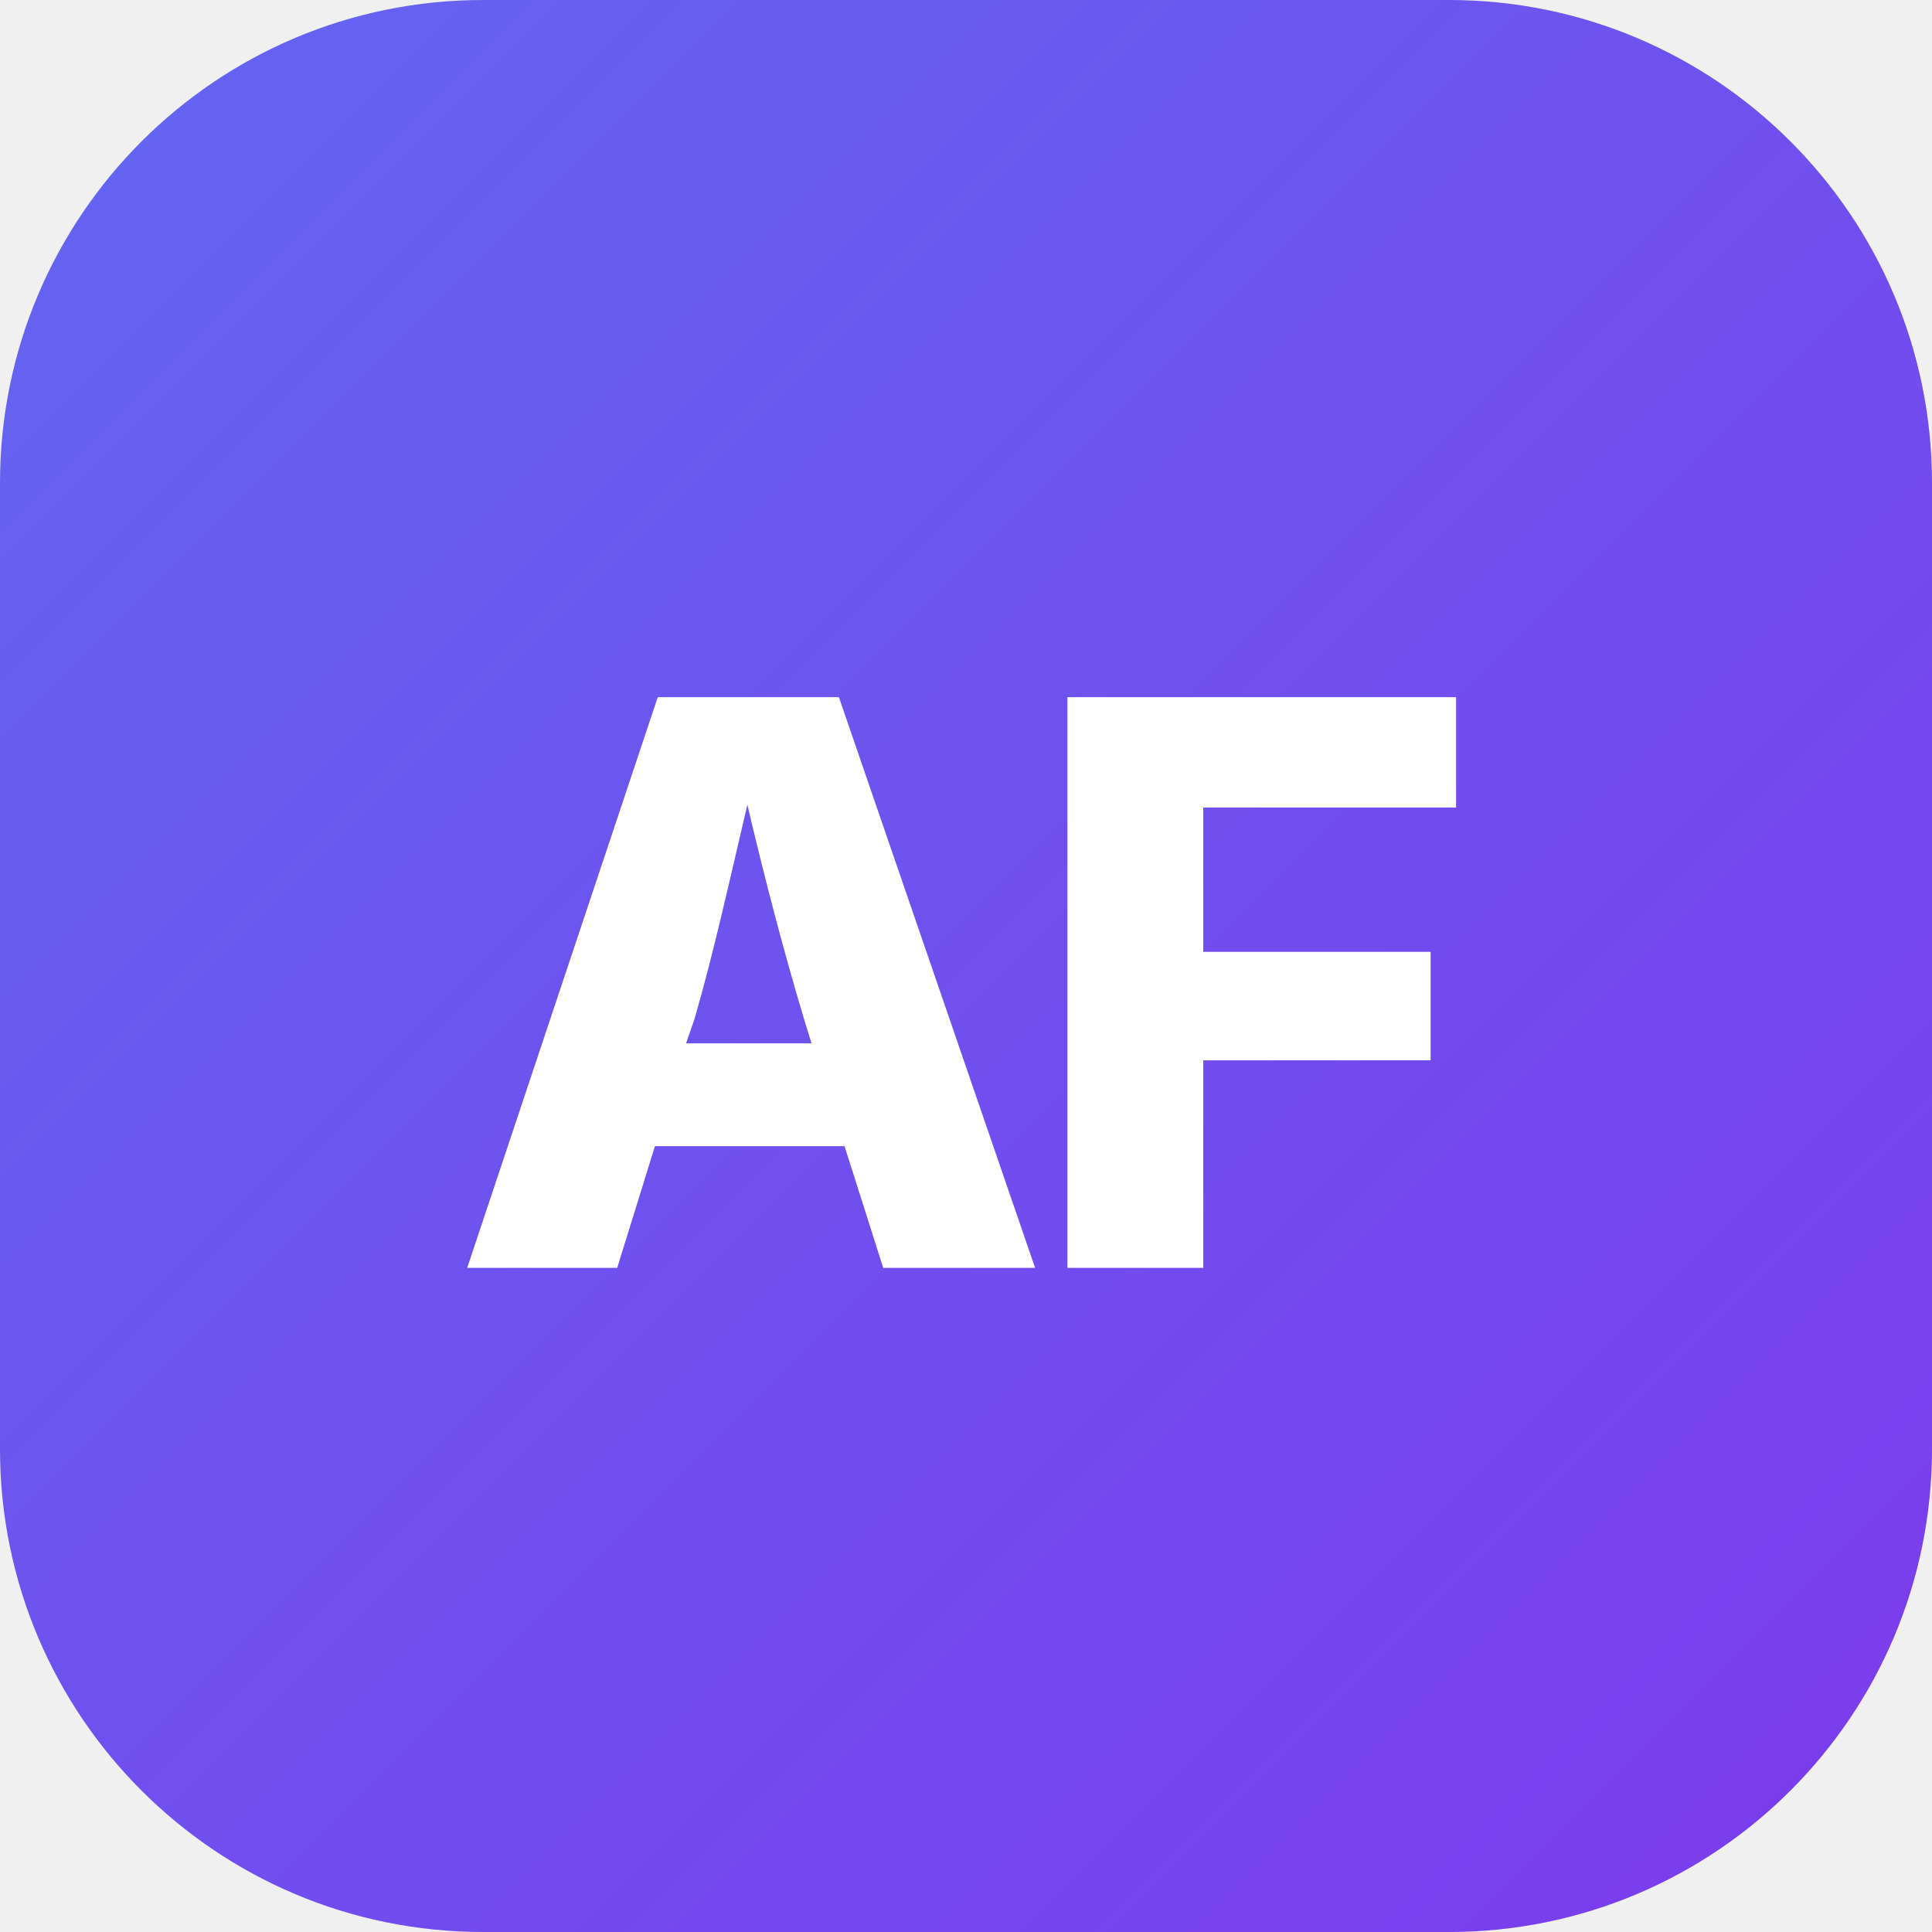
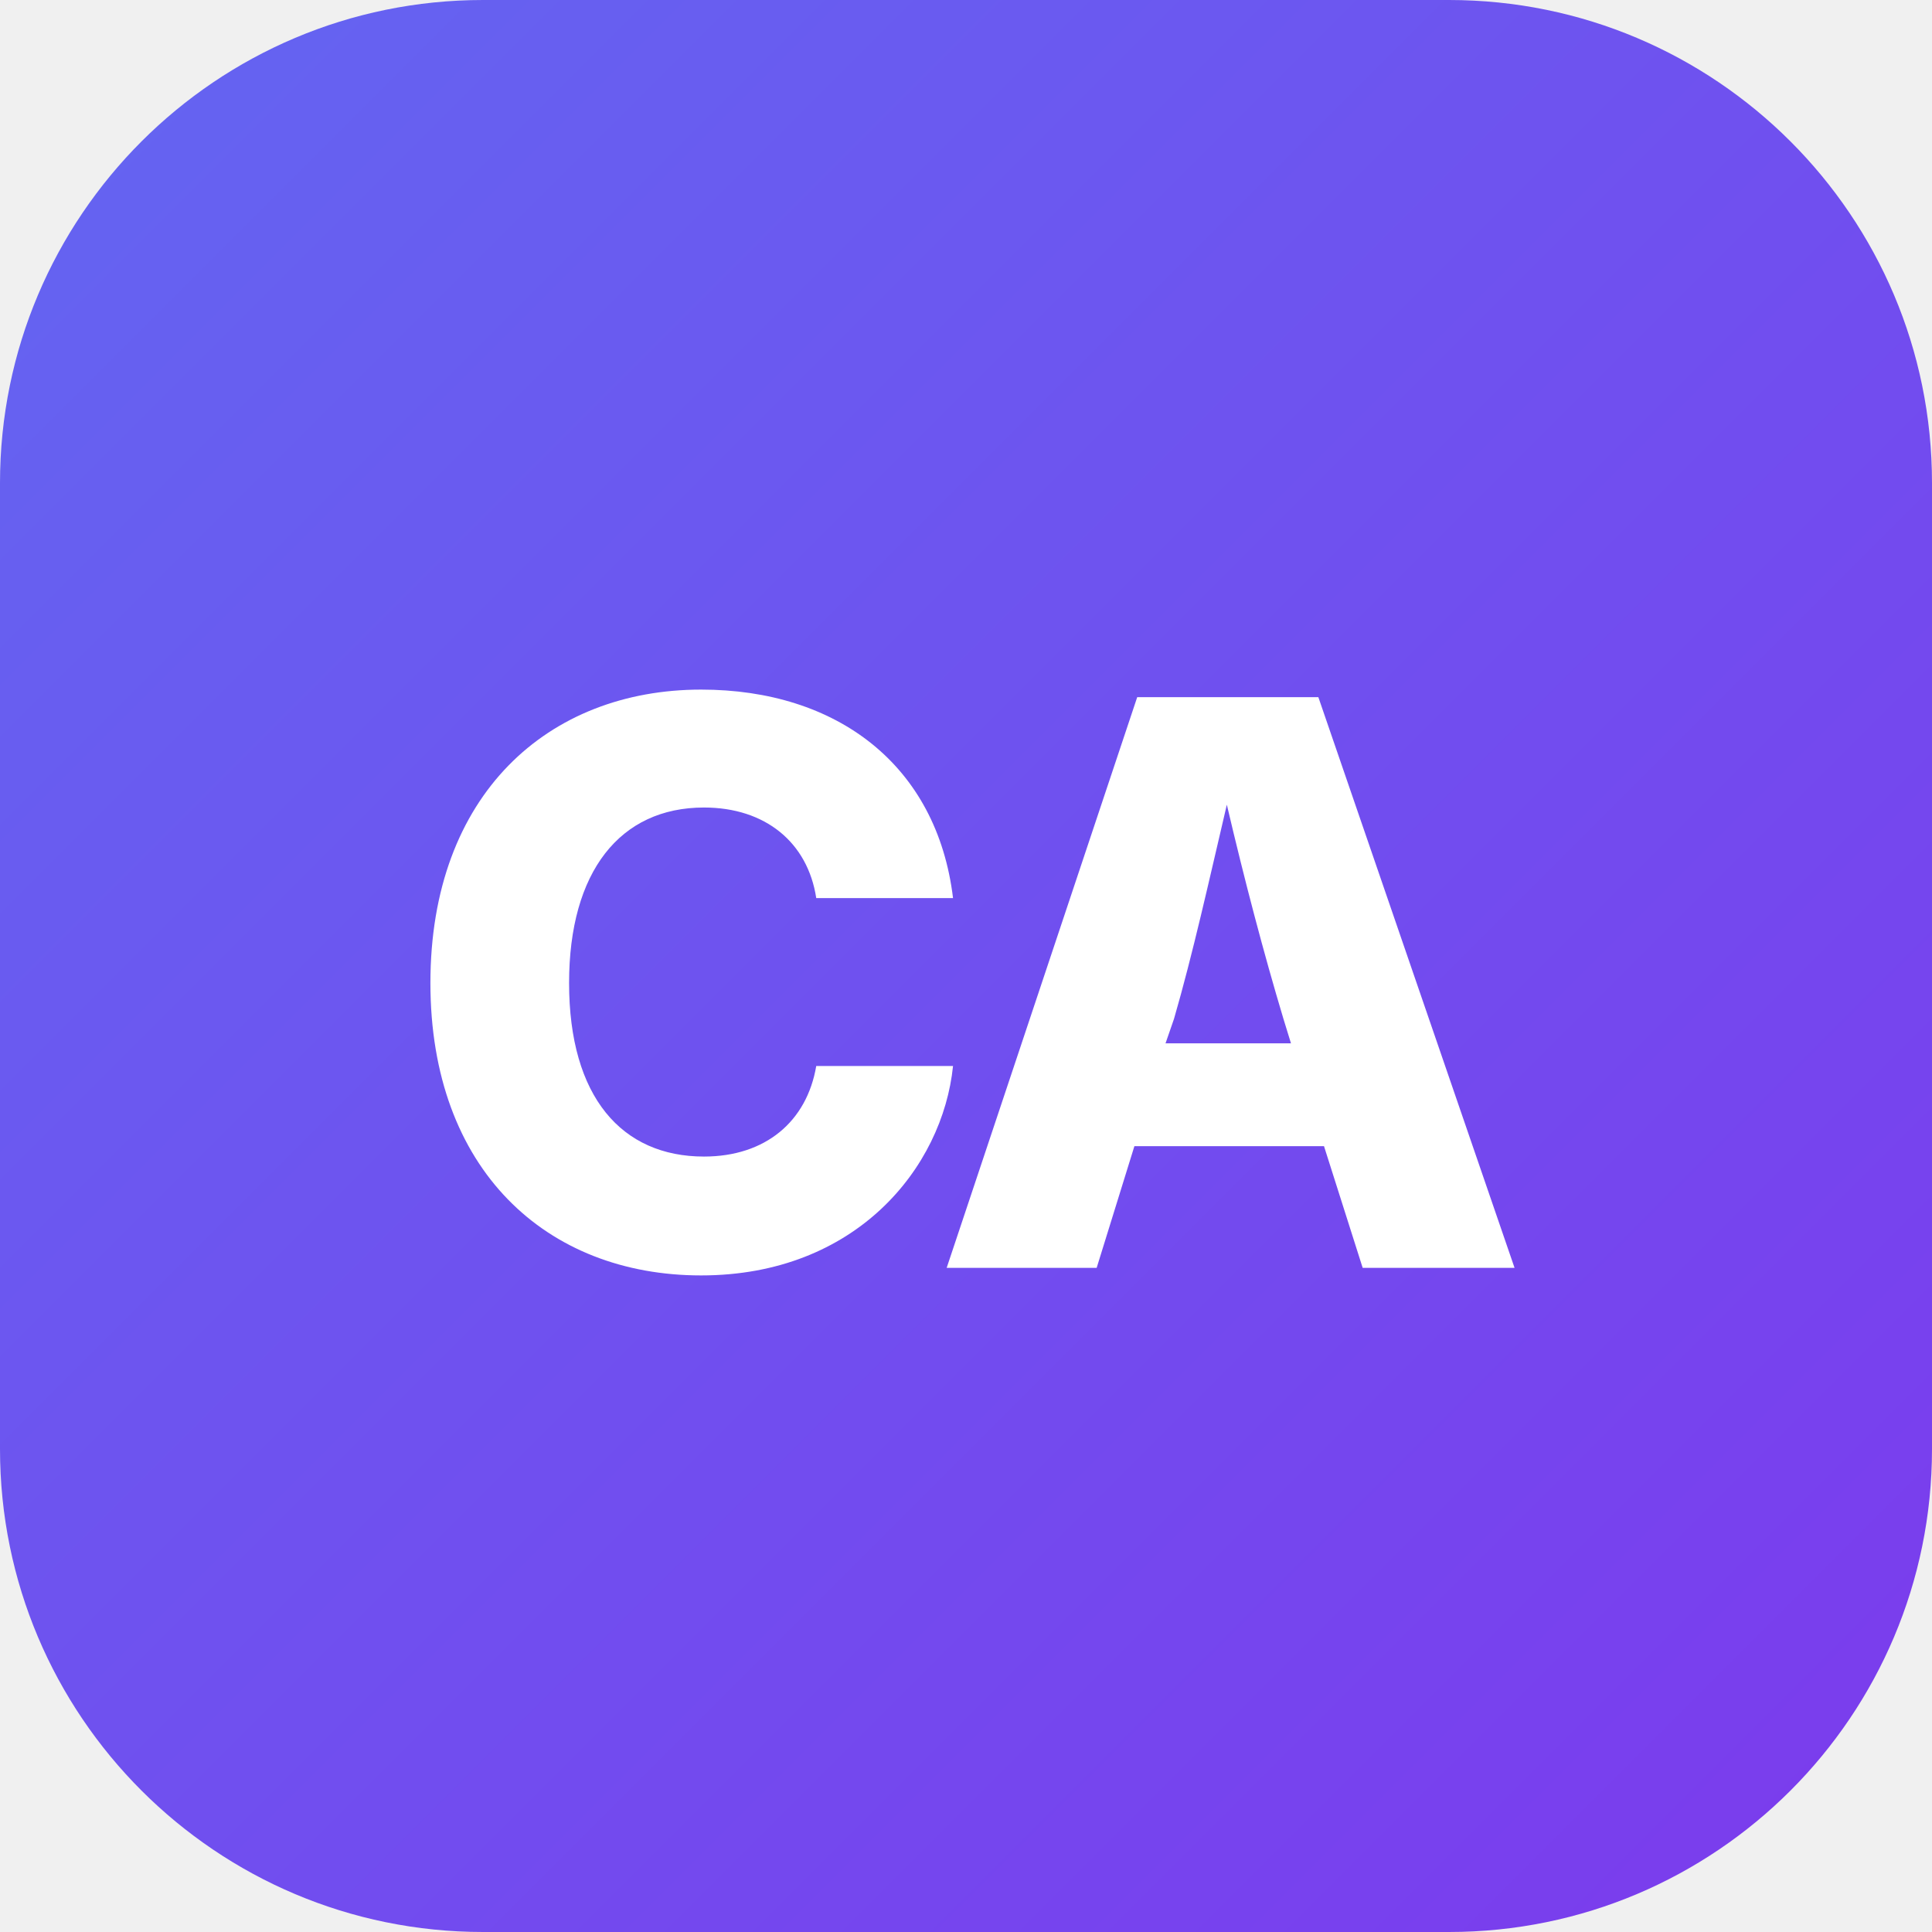
<svg xmlns="http://www.w3.org/2000/svg" viewBox="0 0 32 32" width="32" height="32">
  <defs>
    <linearGradient id="af-grad" x1="0%" y1="0%" x2="100%" y2="100%">
      <stop offset="0%" stop-color="#6366f1" />
      <stop offset="100%" stop-color="#7c3aed" />
    </linearGradient>
  </defs>
  <rect width="32" height="32" rx="8" fill="url(#af-grad)" />
-   <text x="16" y="21" font-family="system-ui, -apple-system, sans-serif" font-weight="800" font-size="13" fill="#ffffff" text-anchor="middle" letter-spacing="-0.5">AF</text>
+   <text x="16" y="21" font-family="system-ui, -apple-system, sans-serif" font-weight="800" font-size="13" fill="#ffffff" text-anchor="middle" letter-spacing="-0.5">CA</text>
</svg>
